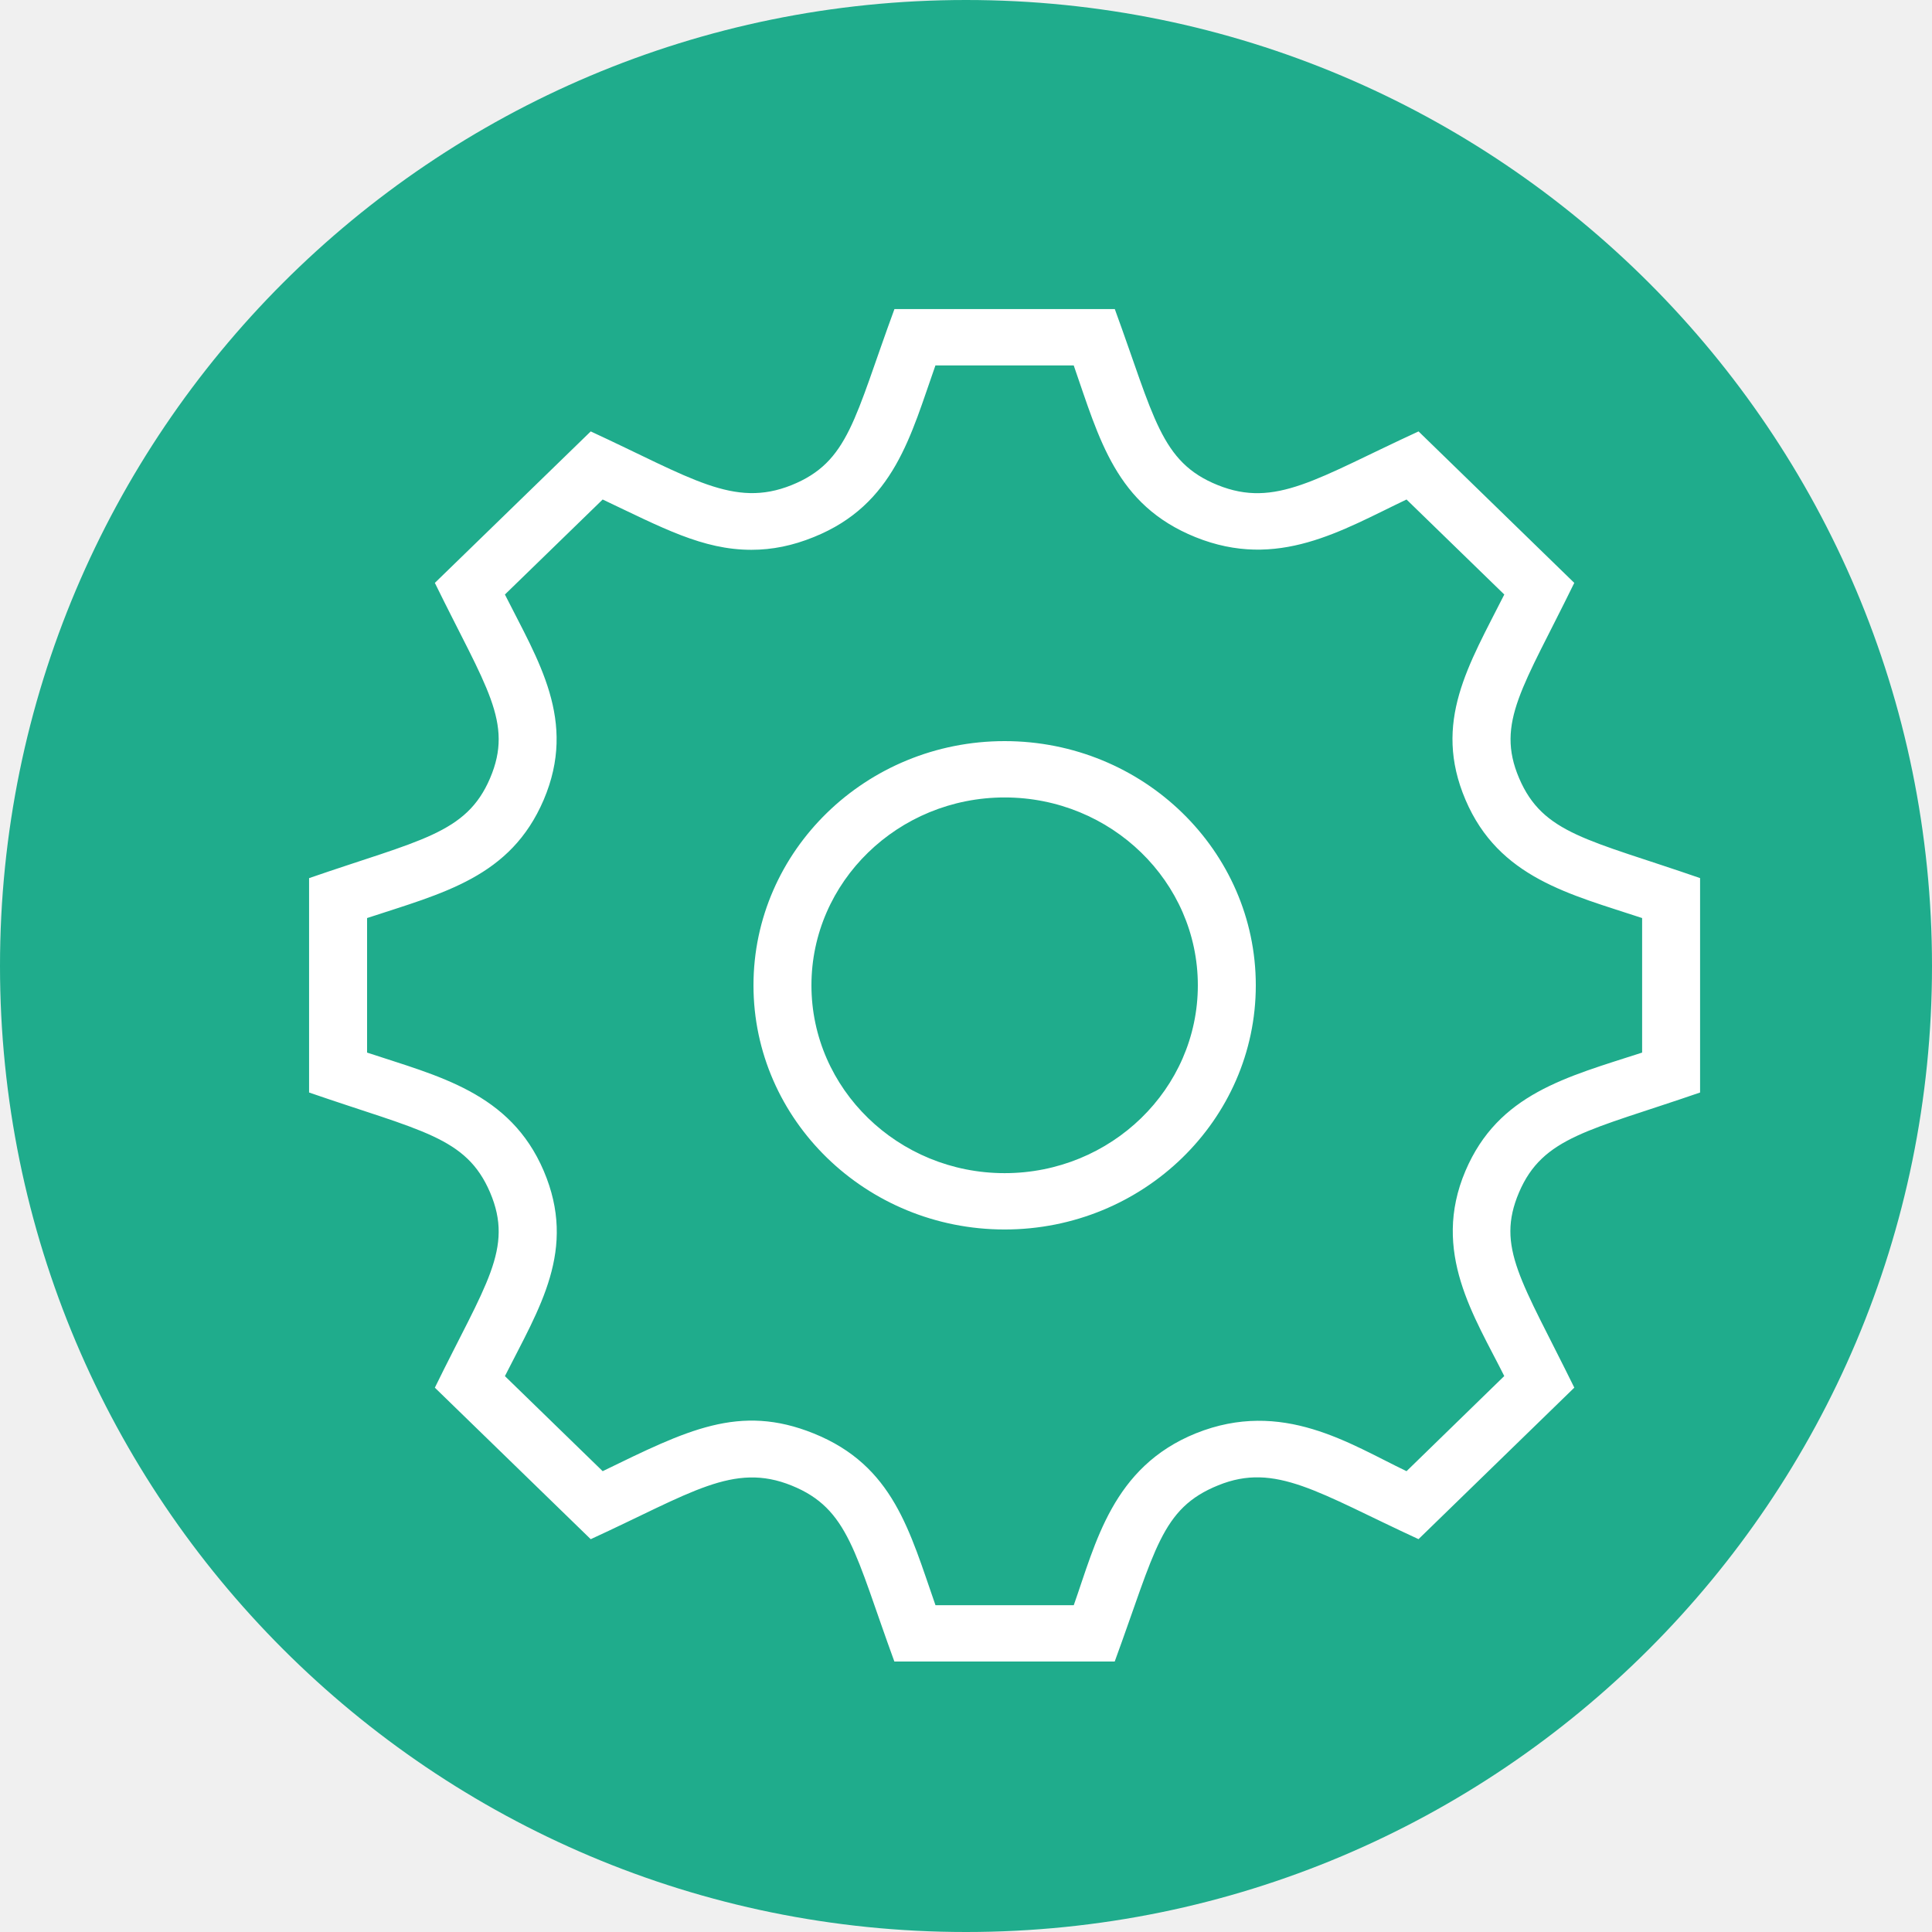
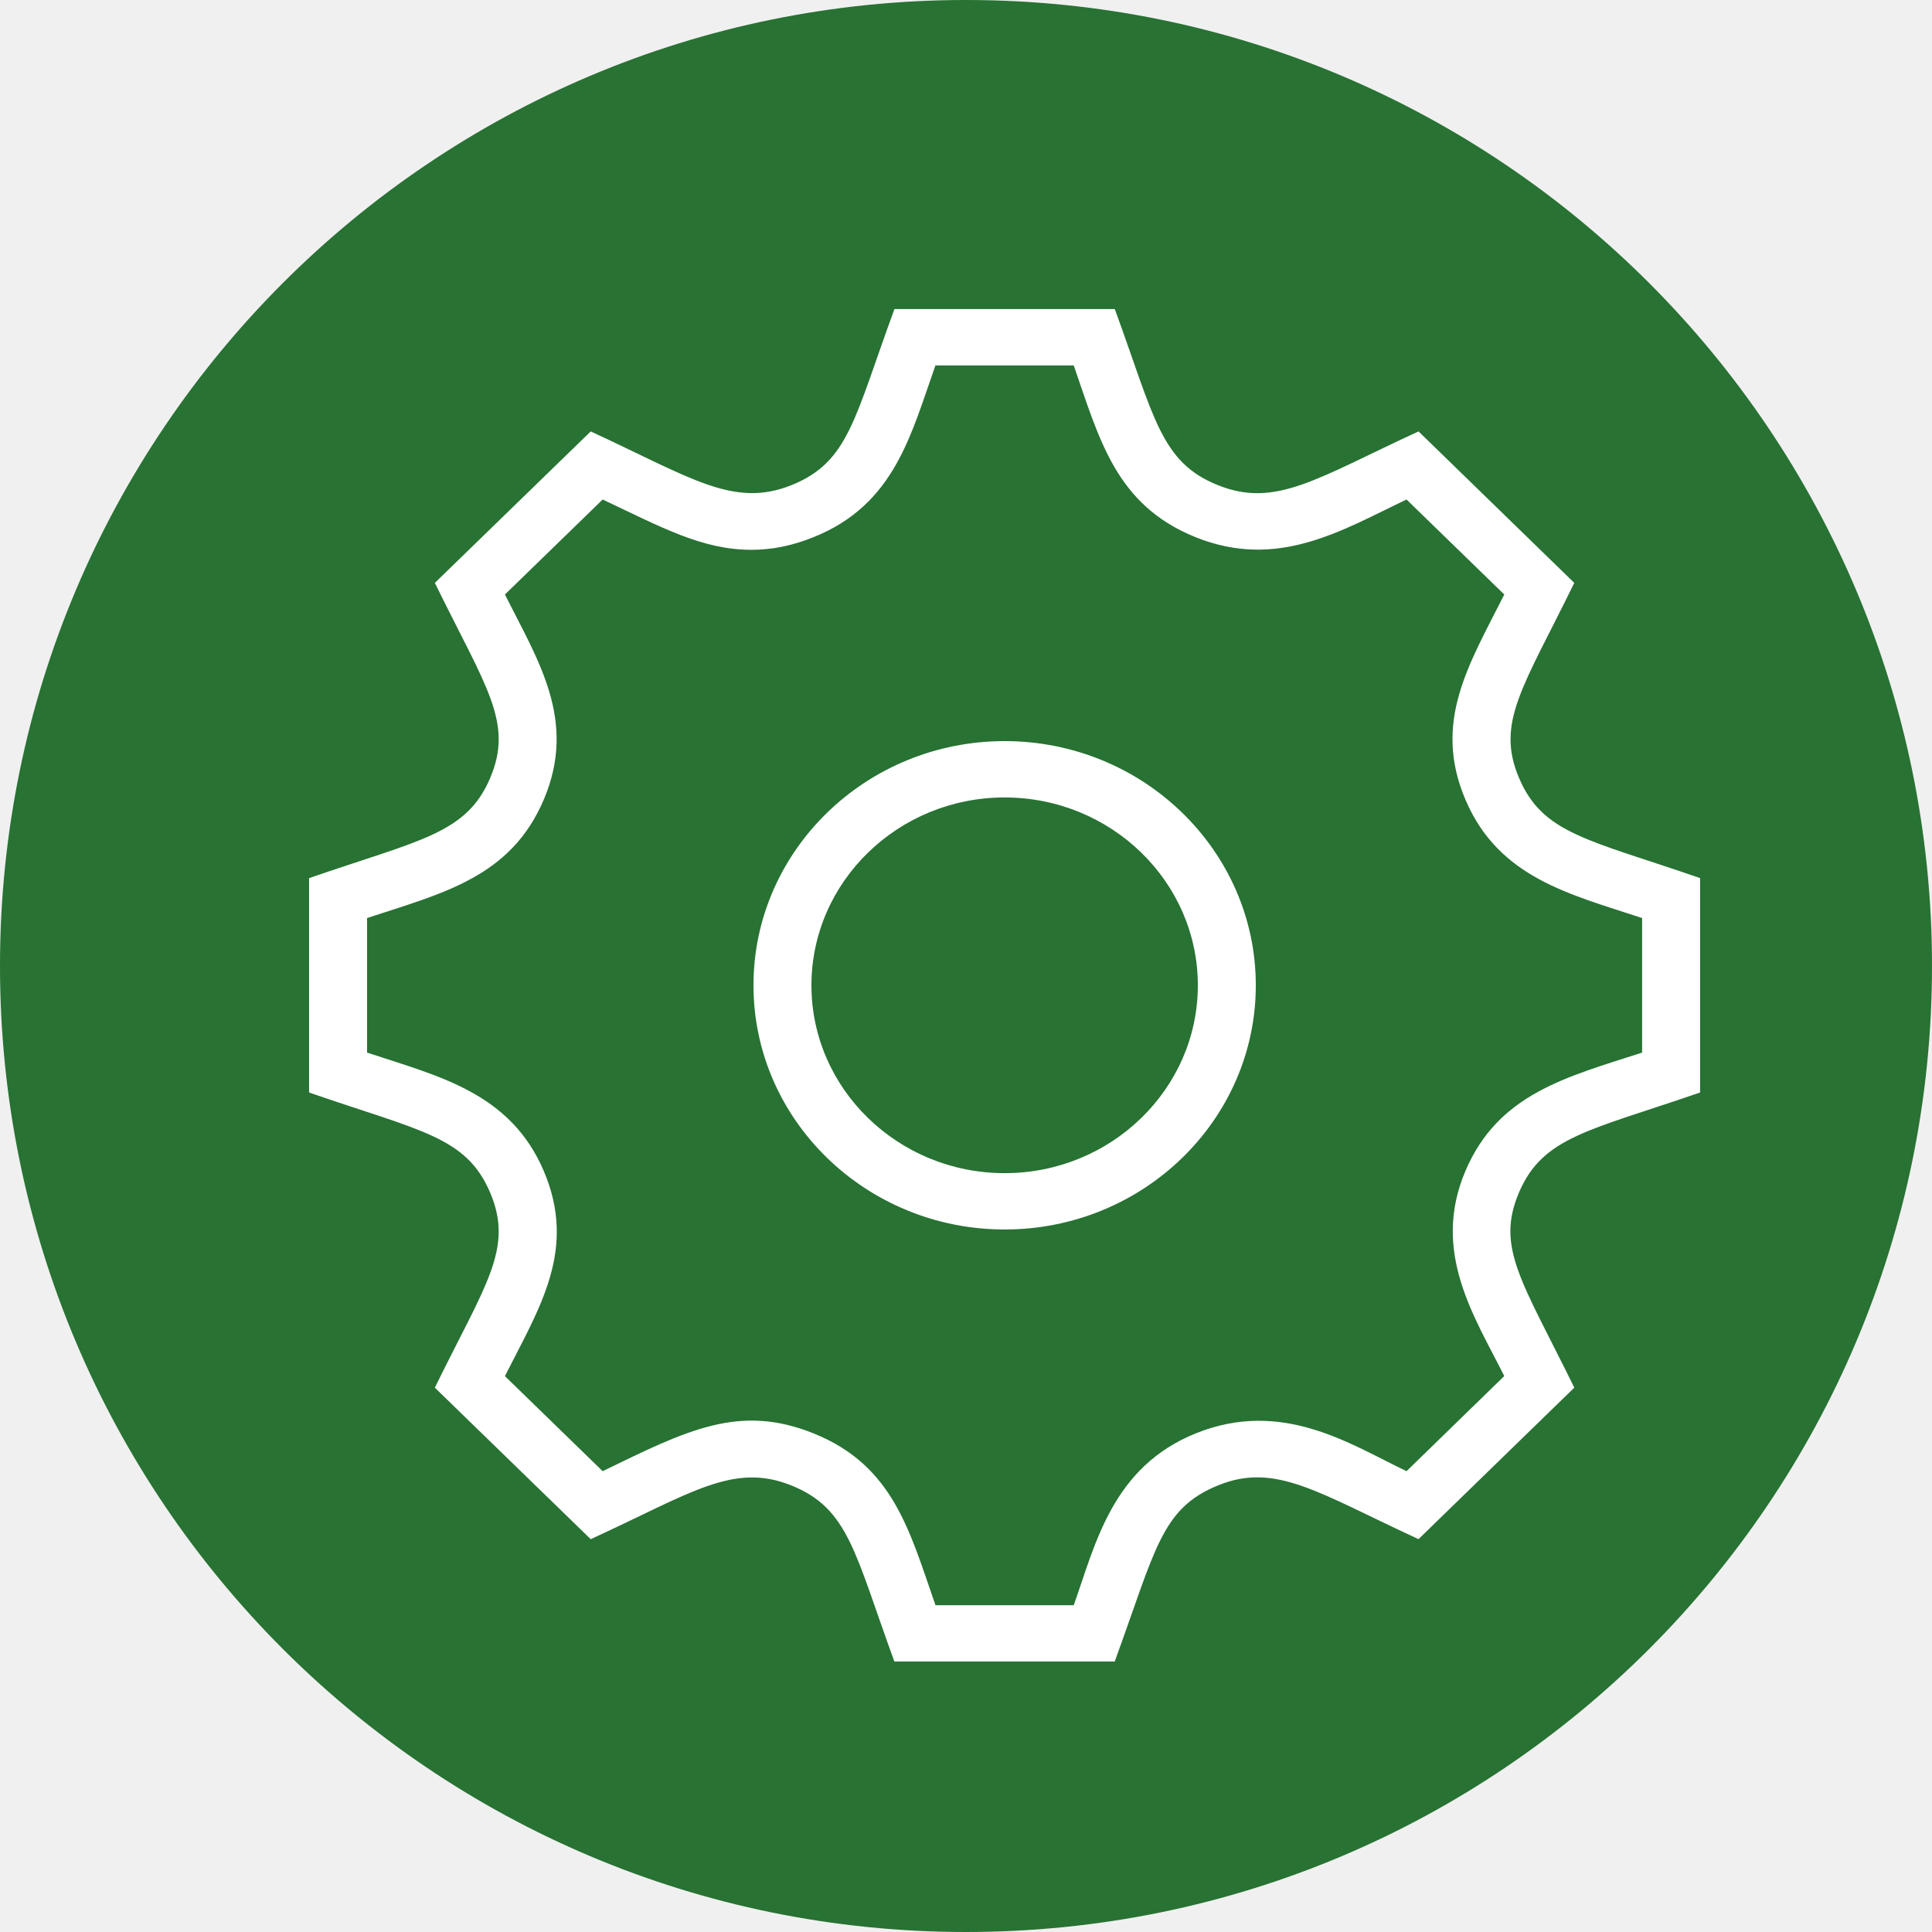
<svg xmlns="http://www.w3.org/2000/svg" width="50" height="50">
-   <circle fill="#1fac8c" cx="25" cy="25" r="25" />
+   <circle fill="#287233" cx="25" cy="25" r="25" />
  <path fill="#fff" d="m26,20.638c-2.757,0 -5,2.182 -5,4.862s2.243,4.861 5,4.861s5,-2.18 5,-4.861s-2.243,-4.862 -5,-4.862m0,11.181c-3.585,0 -6.5,-2.834 -6.5,-6.319s2.914,-6.32 6.5,-6.32s6.5,2.835 6.5,6.32c0,3.485 -2.914,6.319 -6.5,6.319m-1.79,9.723l3.579,0c0.569,-1.61 1.002,-3.574 3.16,-4.448c2.244,-0.9 3.999,0.286 5.452,0.98l2.529,-2.462c-0.762,-1.527 -1.899,-3.207 -1.004,-5.31c0.851,-1.996 2.608,-2.425 4.572,-3.061l0,-3.482c-1.853,-0.614 -3.707,-1.032 -4.571,-3.06c-0.858,-2.013 0.086,-3.493 1.004,-5.313l-2.53,-2.459c-1.675,0.798 -3.332,1.833 -5.463,0.974c-2.061,-0.833 -2.484,-2.529 -3.15,-4.444l-3.579,0c-0.636,1.795 -1.056,3.599 -3.148,4.442c-0.547,0.223 -1.077,0.33 -1.615,0.33c-1.264,0 -2.308,-0.572 -3.849,-1.302l-2.53,2.459c0.861,1.714 1.877,3.262 1.004,5.313c-0.857,2.005 -2.601,2.412 -4.571,3.06l0,3.482c1.839,0.61 3.702,1.028 4.571,3.06c0.872,2.046 -0.113,3.547 -1.004,5.313l2.53,2.46c2.175,-1.057 3.533,-1.756 5.463,-0.976c2.067,0.834 2.482,2.535 3.15,4.444m4.641,1.458l-5.705,0c-1.022,-2.797 -1.177,-3.956 -2.659,-4.554c-1.508,-0.611 -2.596,0.193 -5.199,1.388l-4.034,-3.921c1.31,-2.679 2.05,-3.595 1.429,-5.053c-0.618,-1.445 -1.788,-1.585 -4.684,-2.586l0,-5.548c2.859,-0.989 4.068,-1.14 4.684,-2.586c0.617,-1.445 -0.106,-2.352 -1.429,-5.055l4.034,-3.92c2.611,1.208 3.699,1.991 5.197,1.39c1.488,-0.601 1.623,-1.728 2.663,-4.556l5.703,0c1.023,2.797 1.182,3.958 2.661,4.554c1.502,0.607 2.563,-0.174 5.2,-1.388l4.03,3.92c-1.317,2.694 -2.042,3.612 -1.428,5.053c0.617,1.447 1.788,1.585 4.684,2.587l0,5.549c-2.859,0.987 -4.069,1.14 -4.686,2.586c-0.605,1.422 0.066,2.276 1.431,5.052l-4.032,3.921c-2.592,-1.196 -3.7,-1.998 -5.184,-1.393c-1.482,0.598 -1.62,1.671 -2.678,4.559" />
</svg>
